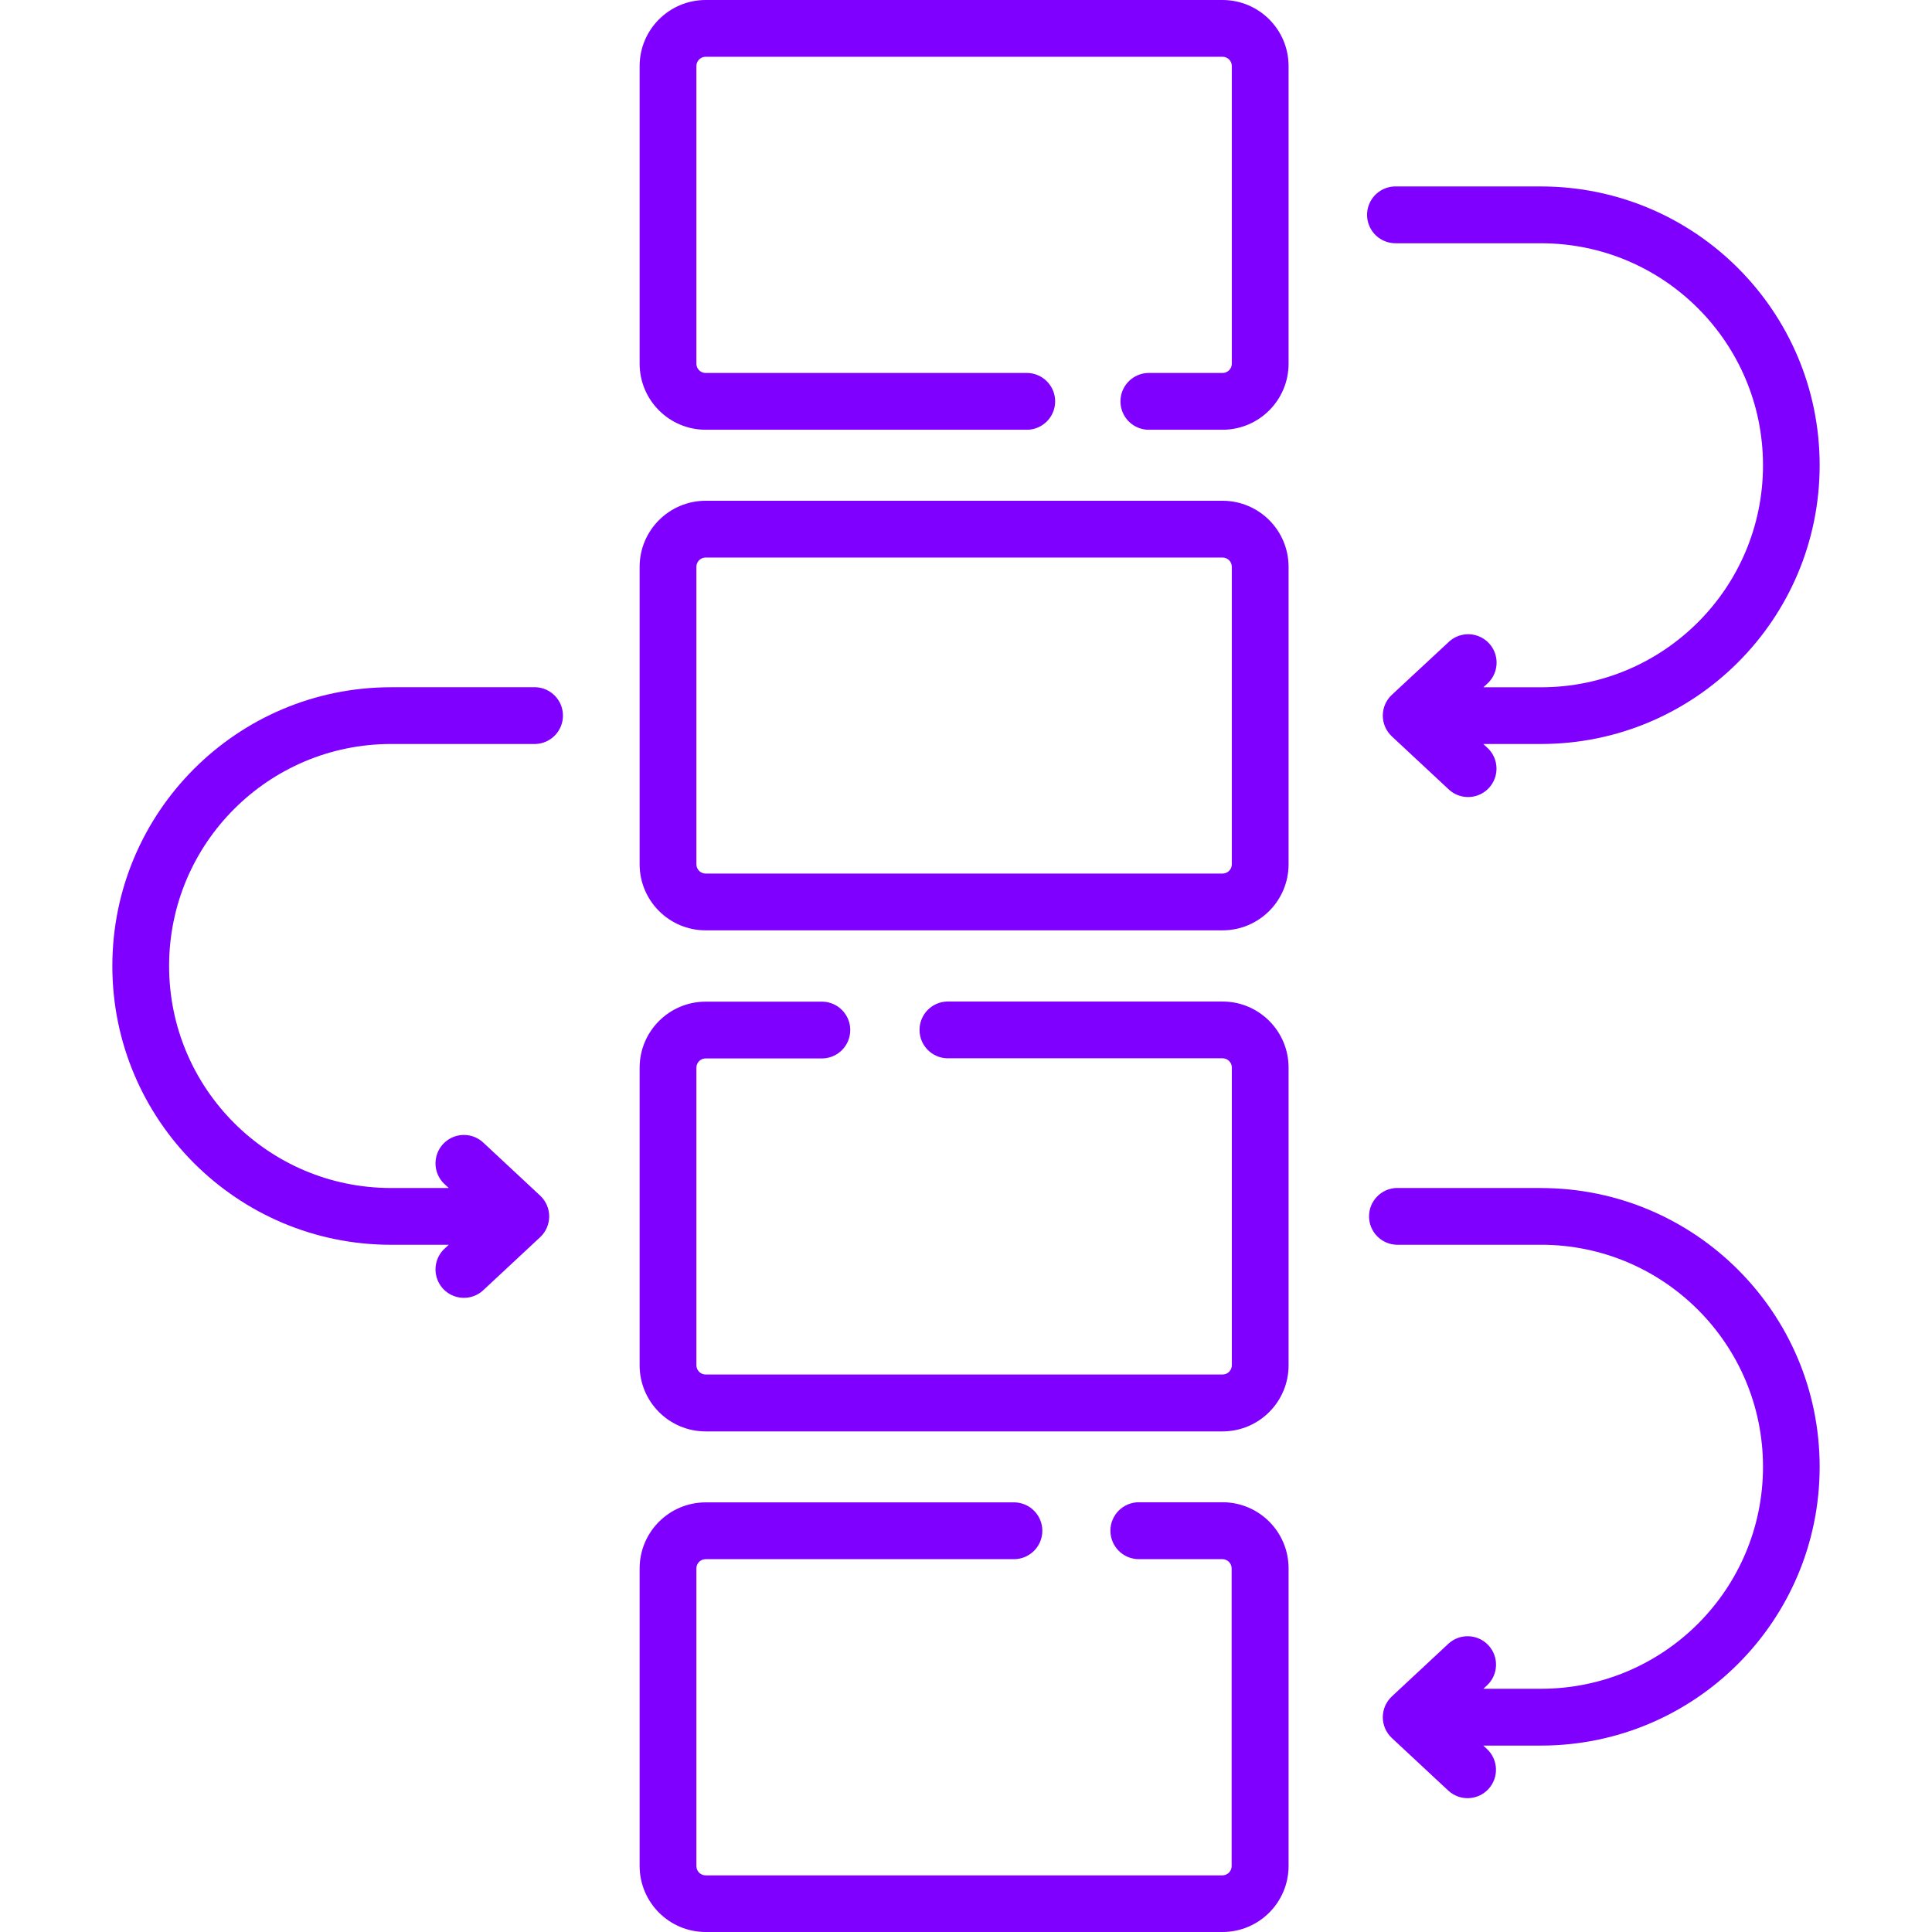
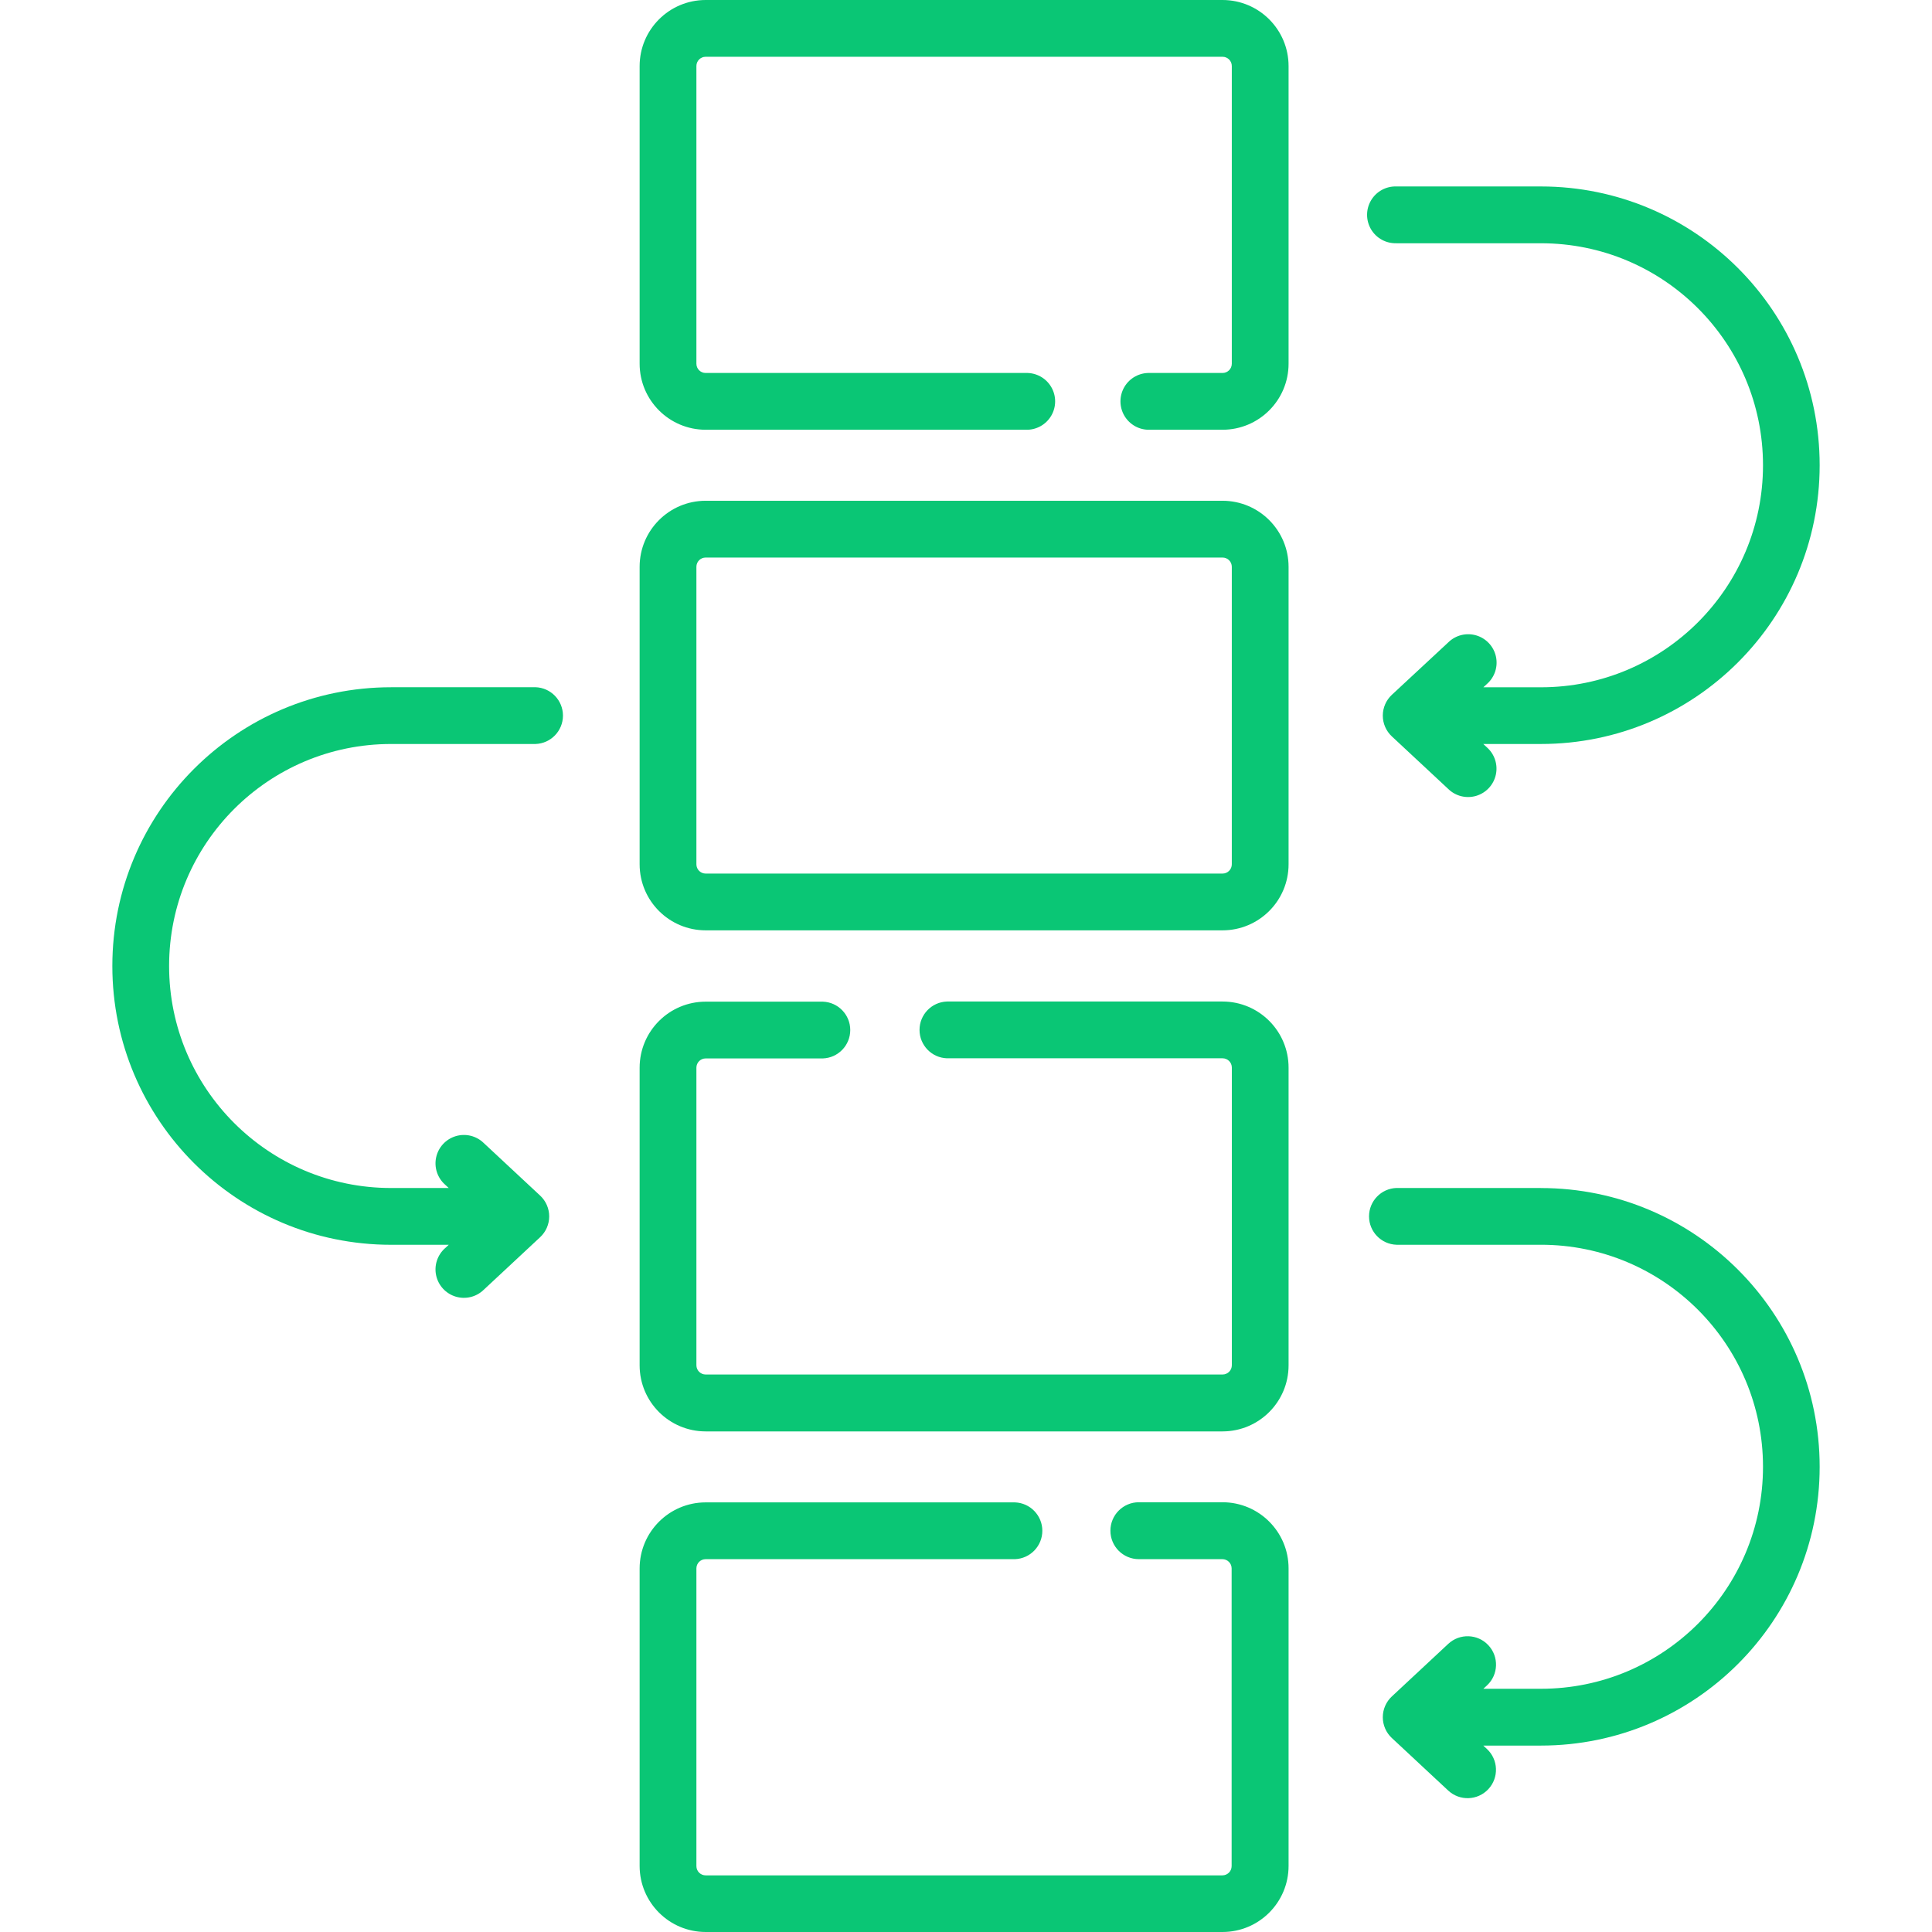
<svg xmlns="http://www.w3.org/2000/svg" width="57" height="57" viewBox="0 0 57 57">
  <defs>
    <clipPath id="clip-path">
-       <rect id="Rectángulo_405908" data-name="Rectángulo 405908" width="57" height="57" transform="translate(358.051 6636)" fill="#8000ff" stroke="#707070" stroke-width="1" />
+       <rect id="Rectángulo_405908" data-name="Rectángulo 405908" width="57" height="57" transform="translate(358.051 6636)" fill="#0ac675" stroke="#707070" stroke-width="1" />
    </clipPath>
  </defs>
  <g id="Enmascarar_grupo_1098737" data-name="Enmascarar grupo 1098737" transform="translate(-358.051 -6636)" clip-path="url(#clip-path)">
    <g id="flujo-de-trabajo" transform="translate(358.051 6636)">
-       <path id="Trazado_899365" data-name="Trazado 899365" d="M36.069,0H20.819a1.95,1.95,0,0,0-1.948,1.948v8.783a1.95,1.95,0,0,0,1.948,1.948h9.444a.838.838,0,1,0,0-1.675H20.819a.273.273,0,0,1-.273-.273V1.948a.273.273,0,0,1,.273-.273h15.25a.273.273,0,0,1,.273.273v8.783a.273.273,0,0,1-.273.273H33.924a.838.838,0,1,0,0,1.675h2.145a1.95,1.95,0,0,0,1.948-1.948V1.948A1.95,1.95,0,0,0,36.069,0Z" fill="#8000ff" />
-       <path id="Trazado_899366" data-name="Trazado 899366" d="M36.069,14.774H20.819a1.95,1.95,0,0,0-1.948,1.948V25.5a1.95,1.95,0,0,0,1.948,1.948h15.25A1.95,1.95,0,0,0,38.017,25.5V16.722a1.95,1.95,0,0,0-1.948-1.948ZM36.342,25.5a.273.273,0,0,1-.273.273H20.819a.273.273,0,0,1-.273-.273V16.722a.273.273,0,0,1,.273-.273h15.25a.273.273,0,0,1,.273.273Z" fill="#8000ff" />
-       <path id="Trazado_899367" data-name="Trazado 899367" d="M36.069,29.548H27.938a.838.838,0,0,0,0,1.675h8.132a.273.273,0,0,1,.273.273v8.783a.273.273,0,0,1-.273.273H20.819a.273.273,0,0,1-.273-.273V31.5a.273.273,0,0,1,.273-.273h3.457a.838.838,0,0,0,0-1.675H20.819A1.95,1.95,0,0,0,18.871,31.5v8.783a1.95,1.95,0,0,0,1.948,1.948h15.25a1.95,1.95,0,0,0,1.948-1.948V31.5A1.95,1.95,0,0,0,36.069,29.548Z" fill="#8000ff" />
-       <path id="Trazado_899368" data-name="Trazado 899368" d="M36.069,44.321H33.6A.838.838,0,0,0,33.6,46h2.464a.273.273,0,0,1,.273.273v8.783a.273.273,0,0,1-.273.273H20.819a.273.273,0,0,1-.273-.273V46.269A.273.273,0,0,1,20.819,46h9.124a.838.838,0,0,0,0-1.675H20.819a1.95,1.95,0,0,0-1.948,1.948v8.783A1.95,1.95,0,0,0,20.819,57h15.25a1.95,1.95,0,0,0,1.948-1.948V46.269A1.95,1.95,0,0,0,36.069,44.321Z" fill="#8000ff" />
-       <path id="Trazado_899369" data-name="Trazado 899369" d="M41.2,7.177h4.264a6.549,6.549,0,1,1,0,13.1h-1.7l.108-.1a.838.838,0,1,0-1.142-1.226L41.063,20.5a.838.838,0,0,0,0,1.225l1.664,1.551a.838.838,0,1,0,1.142-1.226l-.108-.1h1.7a8.224,8.224,0,1,0,0-16.449H41.2a.838.838,0,1,0,0,1.675Z" fill="#8000ff" />
-       <path id="Trazado_899370" data-name="Trazado 899370" d="M45.461,35.049H41.2a.838.838,0,0,0,0,1.675h4.264a6.549,6.549,0,0,1,0,13.1h-1.7l.108-.1A.838.838,0,1,0,42.727,48.5l-1.664,1.551a.838.838,0,0,0,0,1.225l1.664,1.551A.838.838,0,0,0,43.869,51.6l-.108-.1h1.7a8.224,8.224,0,0,0,0-16.449Z" fill="#8000ff" />
-       <path id="Trazado_899371" data-name="Trazado 899371" d="M15.8,20.276H11.539a8.224,8.224,0,0,0,0,16.449h1.7l-.108.1a.838.838,0,1,0,1.142,1.226L15.937,36.5a.838.838,0,0,0,0-1.225l-1.664-1.551a.838.838,0,1,0-1.142,1.226l.108.1h-1.7a6.549,6.549,0,0,1,0-13.1H15.8a.838.838,0,0,0,0-1.675Z" fill="#8000ff" />
+       <path id="Trazado_899365" data-name="Trazado 899365" d="M36.069,0H20.819a1.95,1.95,0,0,0-1.948,1.948v8.783a1.95,1.95,0,0,0,1.948,1.948h9.444a.838.838,0,1,0,0-1.675H20.819a.273.273,0,0,1-.273-.273V1.948a.273.273,0,0,1,.273-.273h15.25a.273.273,0,0,1,.273.273v8.783a.273.273,0,0,1-.273.273H33.924a.838.838,0,1,0,0,1.675h2.145a1.95,1.95,0,0,0,1.948-1.948V1.948A1.95,1.95,0,0,0,36.069,0Z" fill="#0ac675" />
+       <path id="Trazado_899366" data-name="Trazado 899366" d="M36.069,14.774H20.819a1.95,1.95,0,0,0-1.948,1.948V25.5a1.95,1.95,0,0,0,1.948,1.948h15.25A1.95,1.95,0,0,0,38.017,25.5V16.722a1.95,1.95,0,0,0-1.948-1.948ZM36.342,25.5a.273.273,0,0,1-.273.273H20.819a.273.273,0,0,1-.273-.273V16.722a.273.273,0,0,1,.273-.273h15.25a.273.273,0,0,1,.273.273Z" fill="#0ac675" />
+       <path id="Trazado_899367" data-name="Trazado 899367" d="M36.069,29.548H27.938a.838.838,0,0,0,0,1.675h8.132a.273.273,0,0,1,.273.273v8.783a.273.273,0,0,1-.273.273H20.819a.273.273,0,0,1-.273-.273V31.5a.273.273,0,0,1,.273-.273h3.457a.838.838,0,0,0,0-1.675H20.819A1.95,1.95,0,0,0,18.871,31.5v8.783a1.95,1.95,0,0,0,1.948,1.948h15.25a1.95,1.95,0,0,0,1.948-1.948V31.5A1.95,1.95,0,0,0,36.069,29.548Z" fill="#0ac675" />
+       <path id="Trazado_899368" data-name="Trazado 899368" d="M36.069,44.321H33.6A.838.838,0,0,0,33.6,46h2.464a.273.273,0,0,1,.273.273v8.783a.273.273,0,0,1-.273.273H20.819a.273.273,0,0,1-.273-.273V46.269A.273.273,0,0,1,20.819,46h9.124a.838.838,0,0,0,0-1.675H20.819a1.95,1.95,0,0,0-1.948,1.948v8.783A1.95,1.95,0,0,0,20.819,57h15.25a1.95,1.95,0,0,0,1.948-1.948V46.269A1.95,1.95,0,0,0,36.069,44.321Z" fill="#0ac675" />
+       <path id="Trazado_899369" data-name="Trazado 899369" d="M41.2,7.177h4.264a6.549,6.549,0,1,1,0,13.1h-1.7l.108-.1a.838.838,0,1,0-1.142-1.226L41.063,20.5a.838.838,0,0,0,0,1.225l1.664,1.551a.838.838,0,1,0,1.142-1.226l-.108-.1h1.7a8.224,8.224,0,1,0,0-16.449H41.2a.838.838,0,1,0,0,1.675Z" fill="#0ac675" />
+       <path id="Trazado_899370" data-name="Trazado 899370" d="M45.461,35.049H41.2a.838.838,0,0,0,0,1.675h4.264a6.549,6.549,0,0,1,0,13.1h-1.7l.108-.1A.838.838,0,1,0,42.727,48.5l-1.664,1.551a.838.838,0,0,0,0,1.225l1.664,1.551A.838.838,0,0,0,43.869,51.6l-.108-.1h1.7a8.224,8.224,0,0,0,0-16.449Z" fill="#0ac675" />
+       <path id="Trazado_899371" data-name="Trazado 899371" d="M15.8,20.276H11.539a8.224,8.224,0,0,0,0,16.449h1.7l-.108.1a.838.838,0,1,0,1.142,1.226L15.937,36.5a.838.838,0,0,0,0-1.225l-1.664-1.551a.838.838,0,1,0-1.142,1.226l.108.1h-1.7a6.549,6.549,0,0,1,0-13.1H15.8a.838.838,0,0,0,0-1.675Z" fill="#0ac675" />
    </g>
  </g>
</svg>
